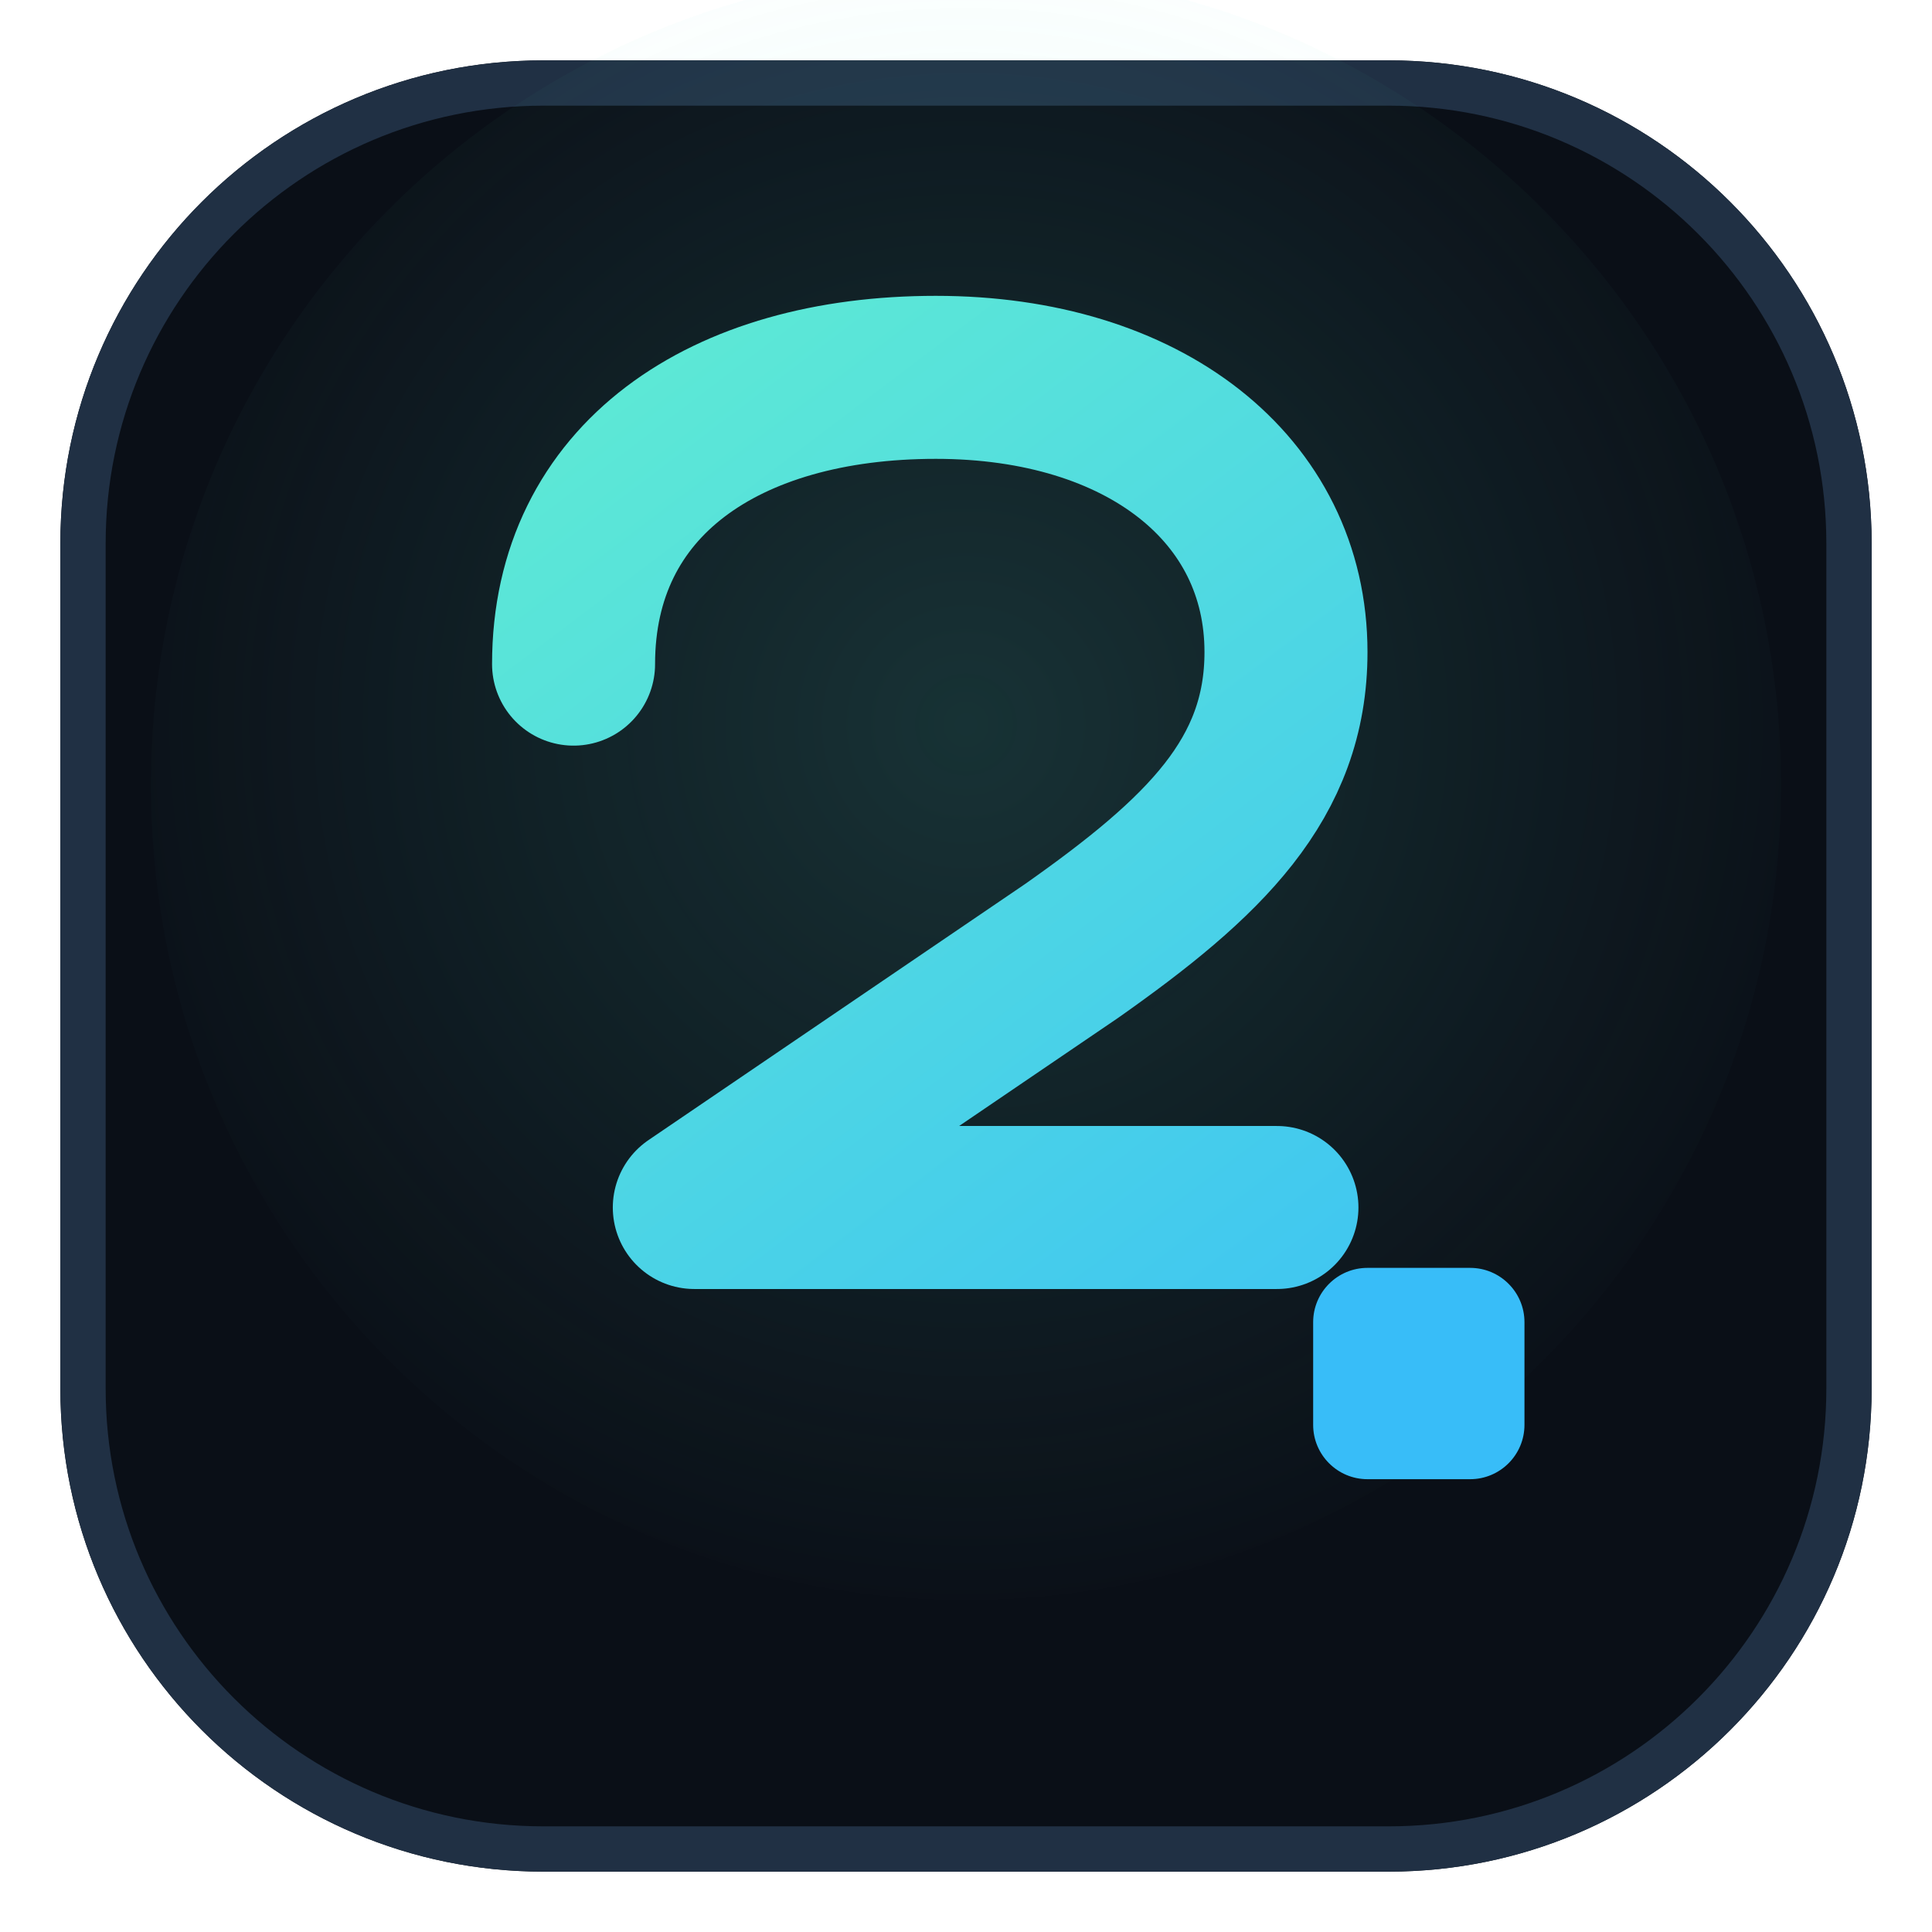
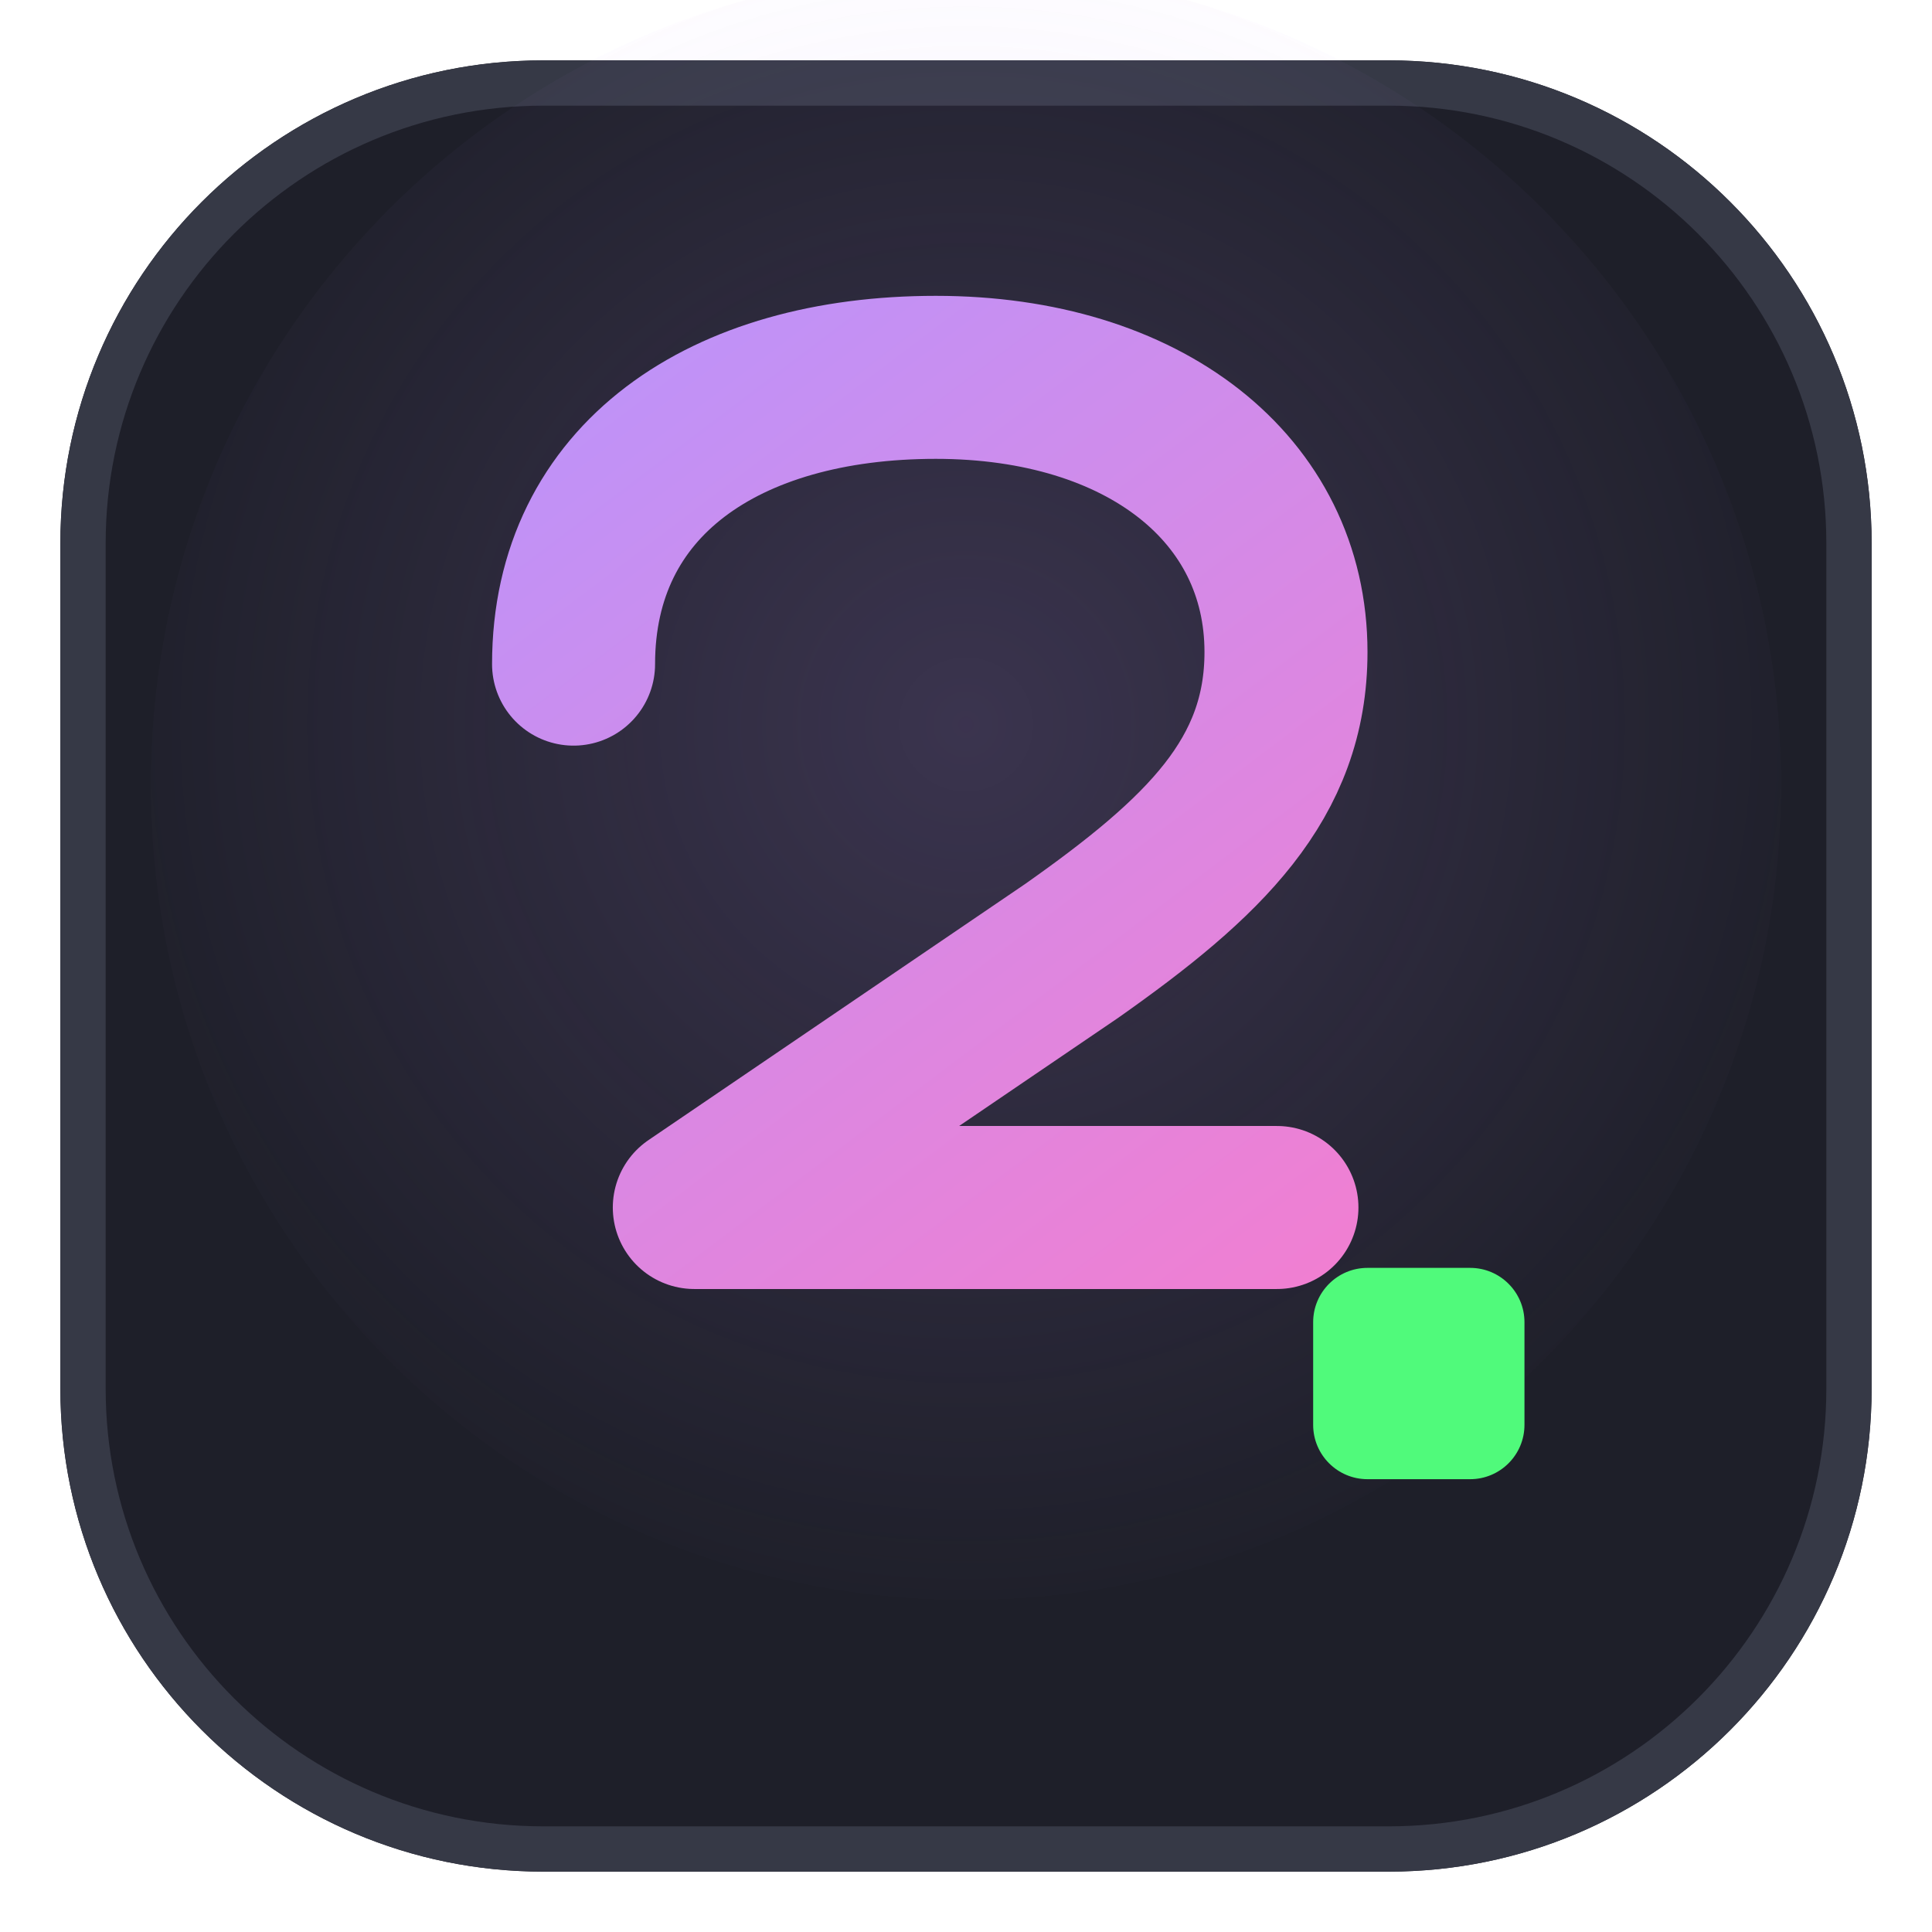
<svg xmlns="http://www.w3.org/2000/svg" viewBox="0 0 64 64" width="64" height="64" role="img" aria-label="2Shell">
  <defs>
    <linearGradient id="mark" x1="18" y1="12" x2="49" y2="53" gradientUnits="userSpaceOnUse">
-       <stop offset="0" stop-color="#5eead4" />
-       <stop offset="1" stop-color="#38bdf8" />
+       <stop offset="0" stop-color="#bd93f9" />
+       <stop offset="1" stop-color="#ff79c6" />
    </linearGradient>
    <radialGradient id="glow" cx="32" cy="24" r="30" gradientUnits="userSpaceOnUse">
-       <stop offset="0" stop-color="#5eead4" stop-opacity="0.16" />
-       <stop offset="1" stop-color="#5eead4" stop-opacity="0" />
+       <stop offset="0" stop-color="#bd93f9" stop-opacity="0.18" />
+       <stop offset="1" stop-color="#bd93f9" stop-opacity="0" />
    </radialGradient>
  </defs>
-   <rect x="2" y="2" width="60" height="60" rx="16" fill="#0a0f17" />
-   <rect x="2.75" y="2.75" width="58.5" height="58.5" rx="15.25" fill="none" stroke="#203044" stroke-width="1.5" />
+   <rect x="2" y="2" width="60" height="60" rx="16" fill="#1e1f29" />
+   <rect x="2.75" y="2.75" width="58.5" height="58.5" rx="15.25" fill="none" stroke="#363946" stroke-width="1.5" />
  <circle cx="32" cy="26" r="27" fill="url(#glow)" />
  <path d="M19 22c0-6.1 5-9.5 12-9.5 6.9 0 11.6 3.7 11.6 9.1 0 4.2-2.7 6.8-7.1 9.9L23 40h19.3" fill="none" stroke="url(#mark)" stroke-width="5.4" stroke-linecap="round" stroke-linejoin="round" />
-   <rect x="43.5" y="42" width="7" height="7" rx="1.8" fill="#38bdf8" />
+   <rect x="43.5" y="42" width="7" height="7" rx="1.8" fill="#50fa7b" />
</svg>
